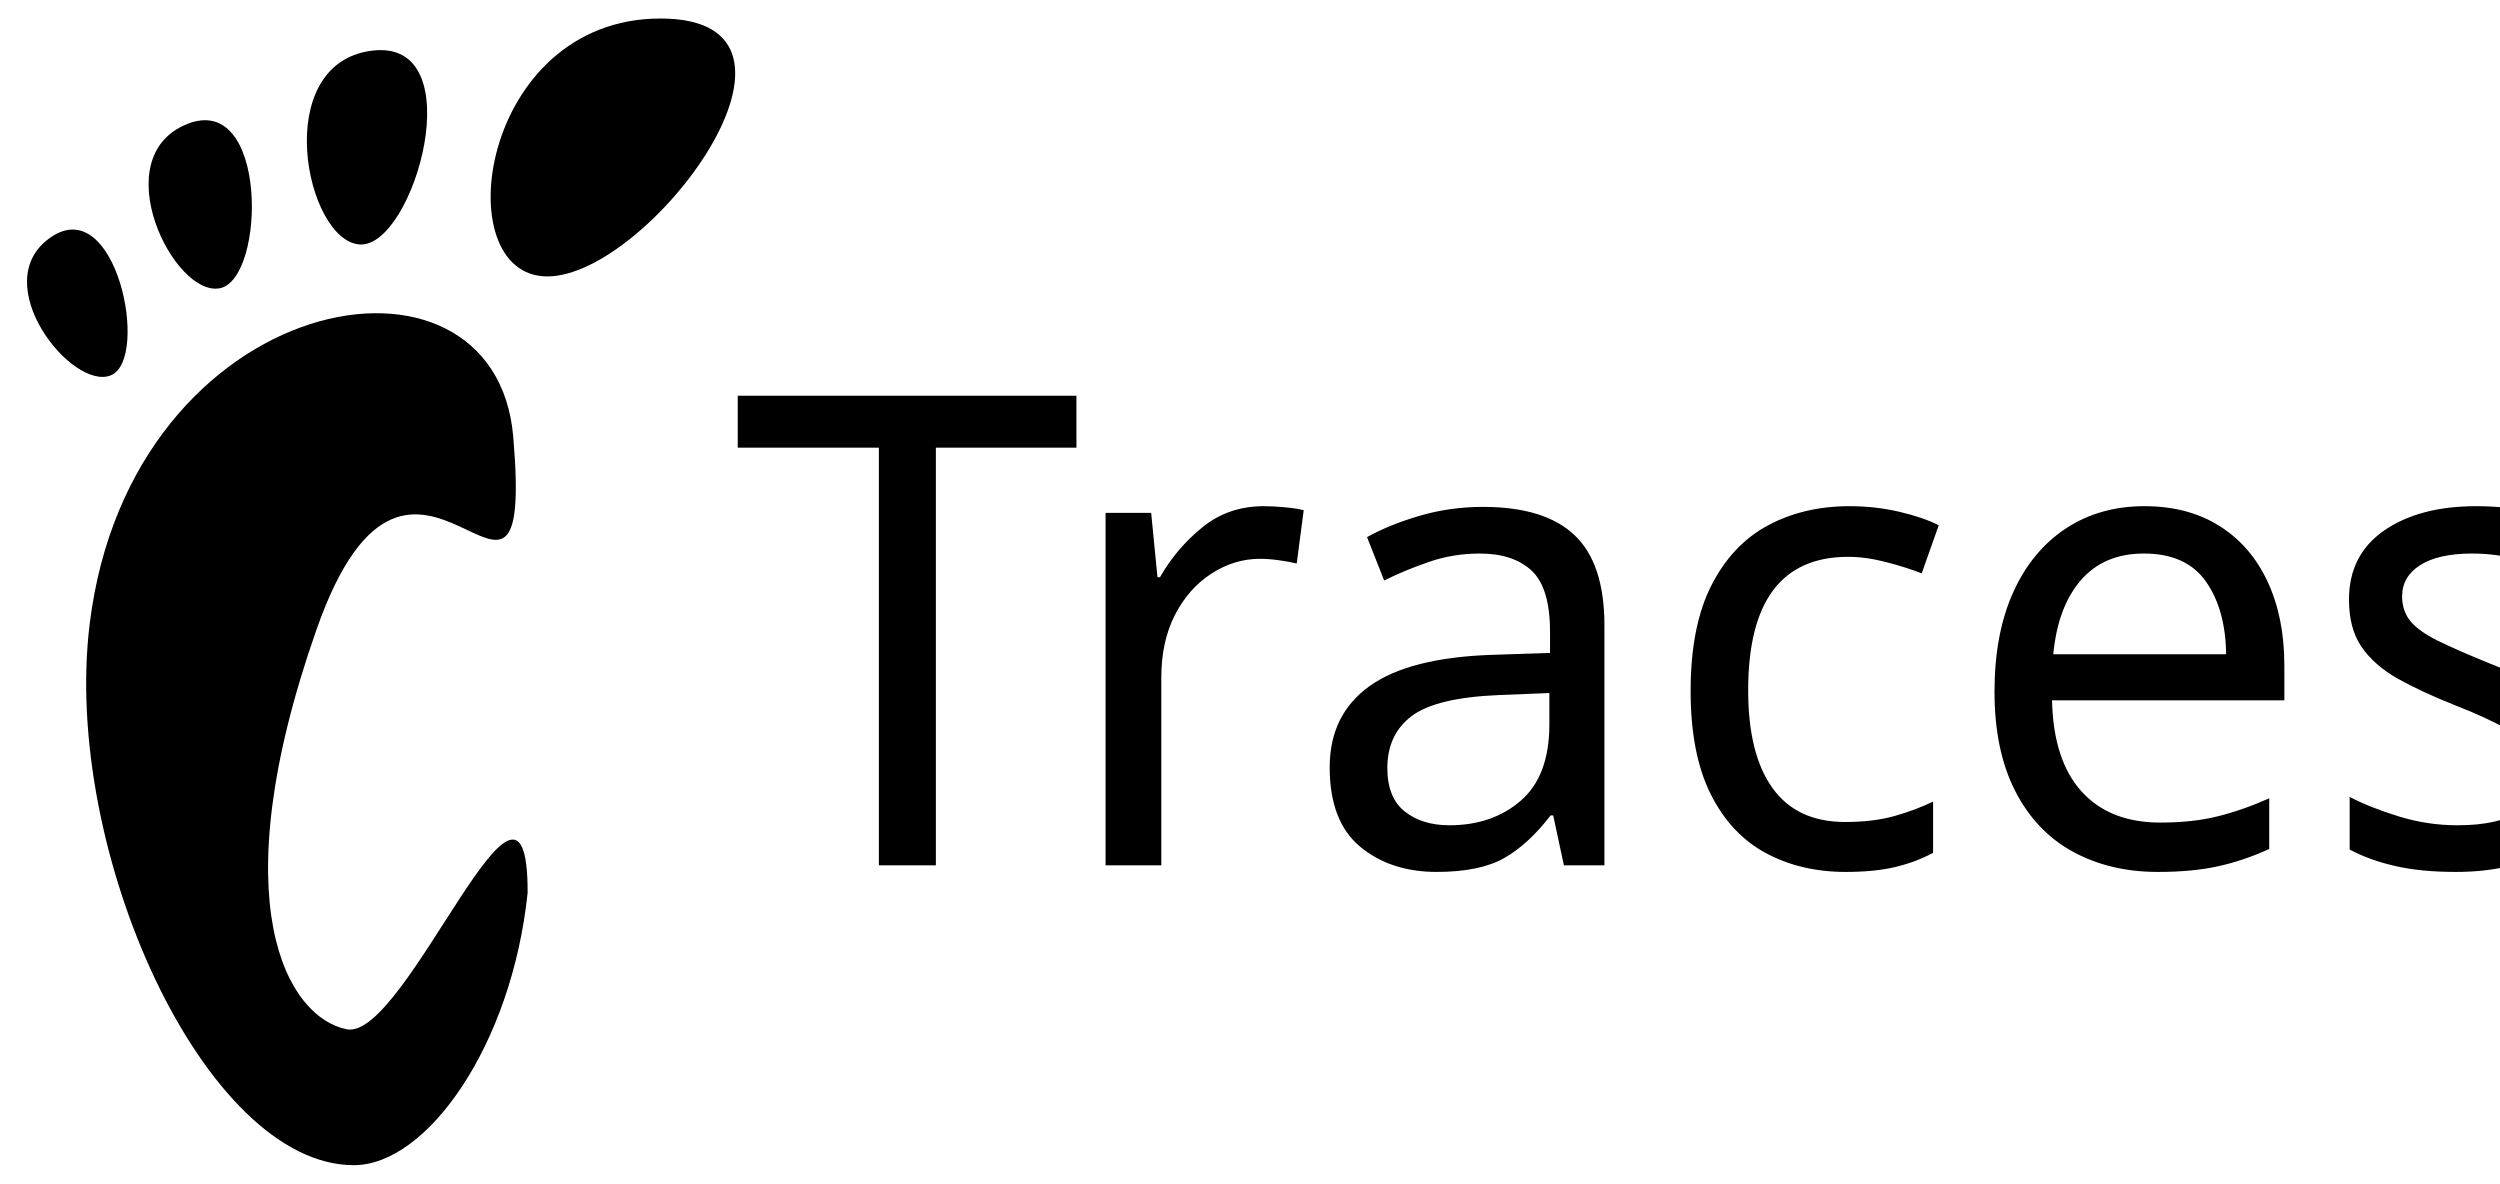
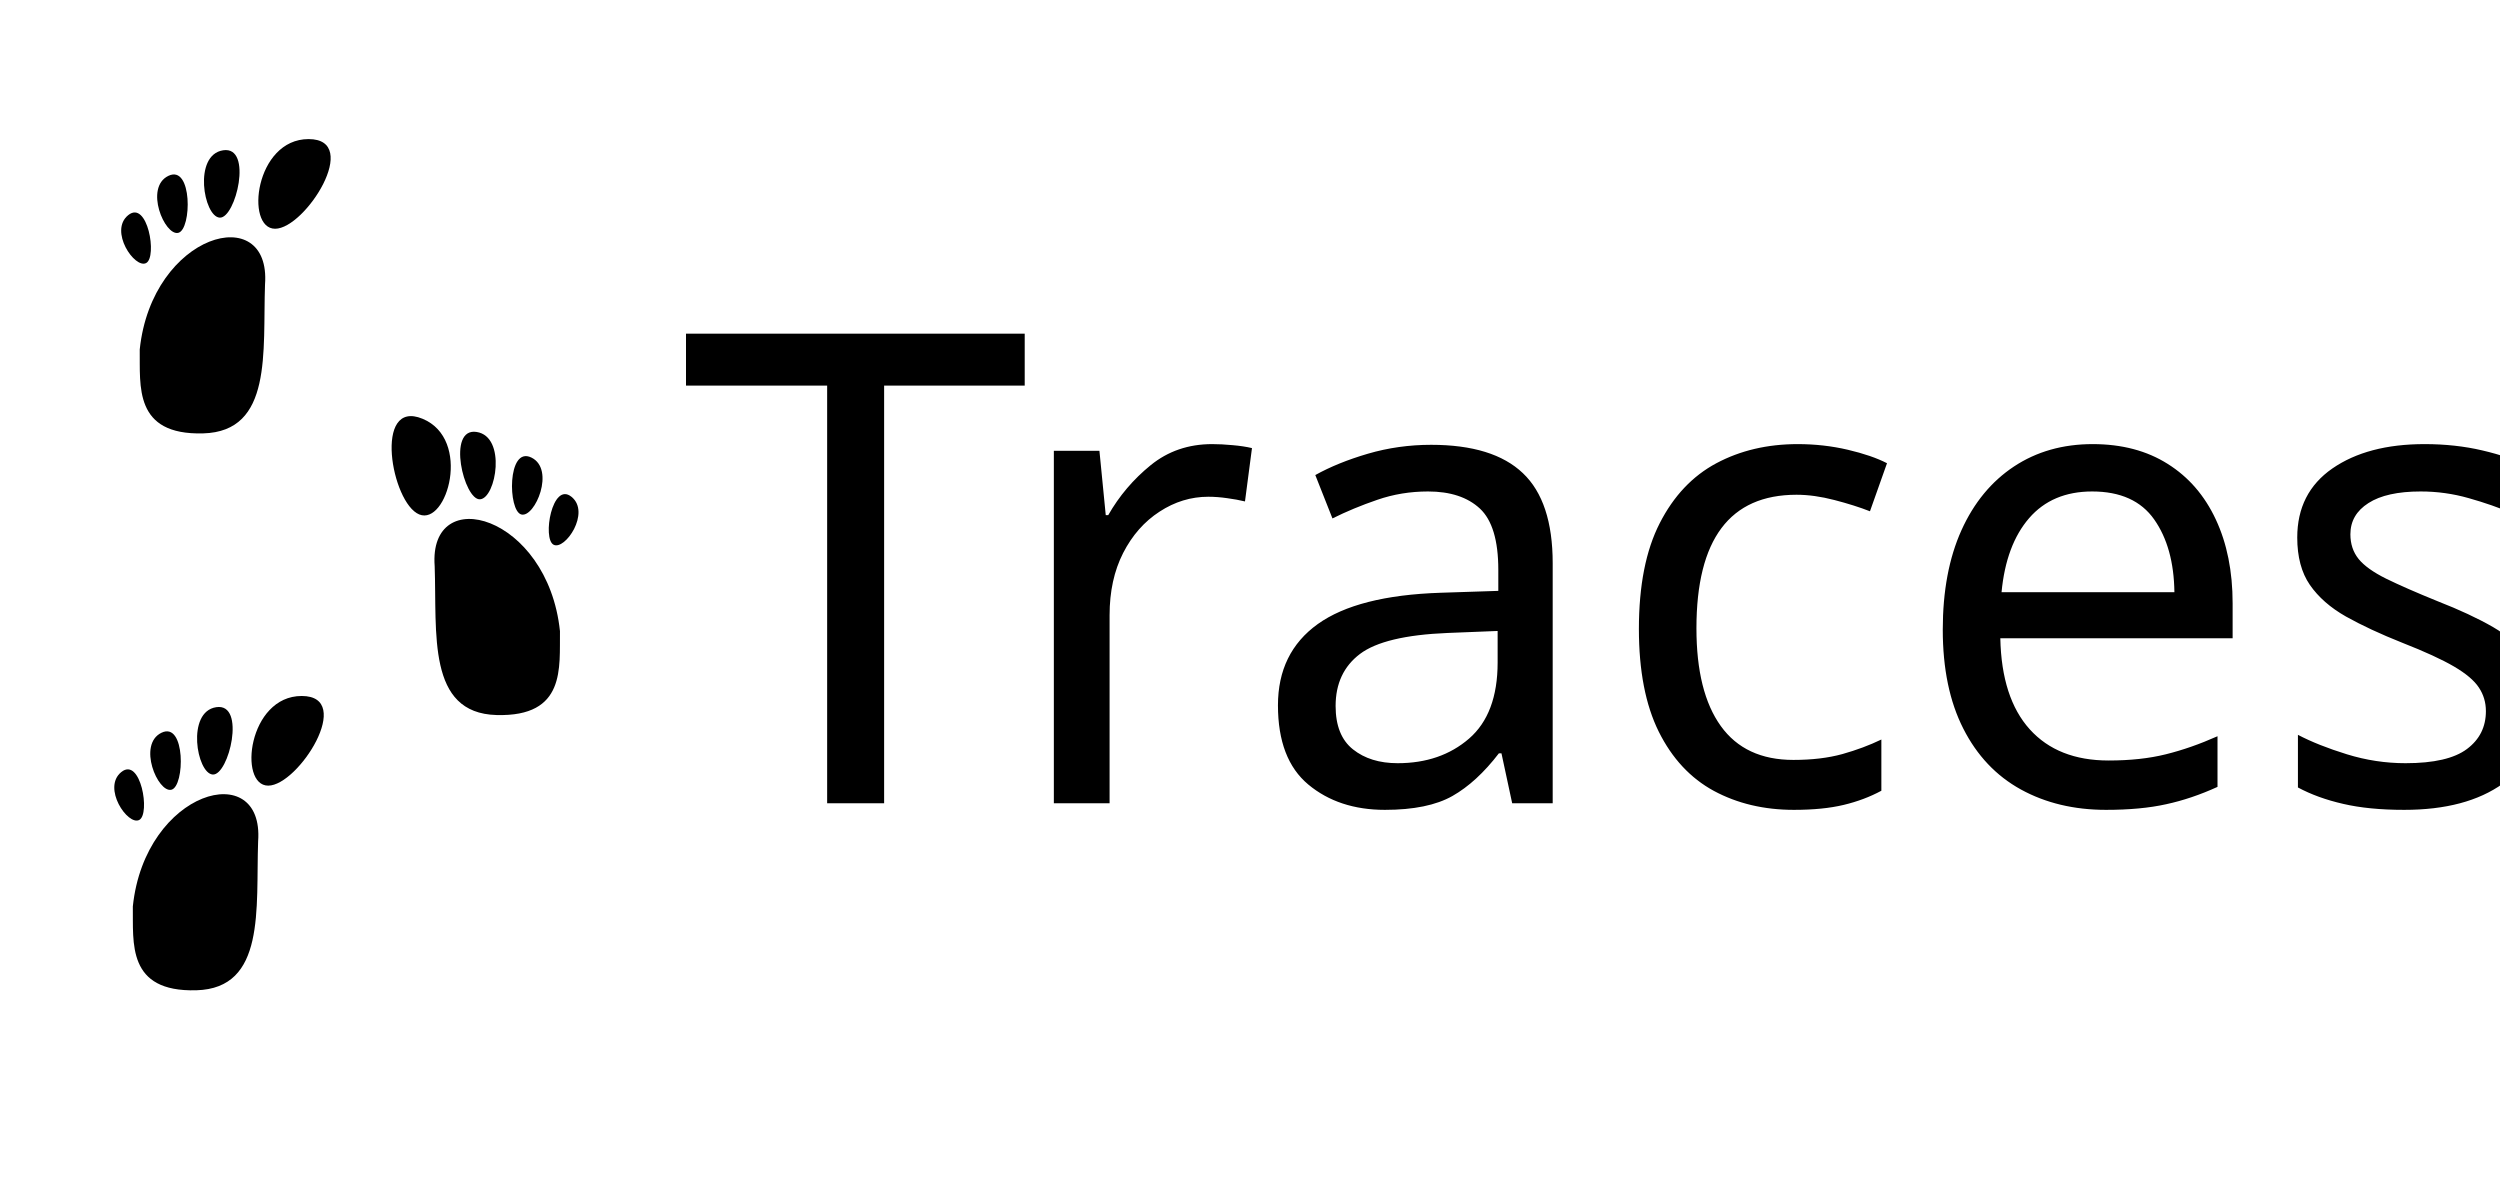
<svg xmlns="http://www.w3.org/2000/svg" version="1.1" width="1350.381" height="639.378" viewBox="0 0 216.041 160.82" id="svg2">
  <defs id="defs33" />
-   <path d="m 27.934,2.515 c -24.602,0 -29.217,35.041 -15.377,35.041 13.838,0 39.98,-35.041 15.377,-35.041 z" id="path8" />
-   <path d="m -12.917,33.214 c 7.369,0.45 15.454,-28.122 1.604,-26.325 -13.845,1.797 -8.976,25.875 -1.604,26.325 z" id="path10" />
-   <path d="m -46.689,50.968 c 5.241,-2.307 0.675,-24.872 -8.237,-18.718 -8.908,6.155 2.996,21.024 8.237,18.718 z" id="path12" />
-   <path d="m -31.922,39.157 c 6.239,-1.272 6.581,-26.864 -4.545,-22.273 -11.128,4.592 -1.689,23.547 4.545,22.273 l 0,0 z" id="path14" />
-   <path d="m -14.688,139.842 c -8.051,-1.577 -17.218,-17.01 -4.11,-54.33 C -5.691,48.191 10.886,94.198 7.924,59.342 5.449,30.208 -44.015,39.191 -49.621,84.746 c -3.795,30.812 15.623,73.558 35.884,73.558 9.968,0 21.465,-16.328 23.615,-37.014 0.046,-24.158 -16.515,20.128 -24.566,18.551 z" id="path16" />
-   <text xml:space="preserve" style="font-style:normal;font-variant:normal;font-weight:normal;font-stretch:normal;font-size:19.483px;line-height:125%;font-family:Chalkboard;-inkscape-font-specification:Chalkboard;letter-spacing:0px;word-spacing:0px;fill:#000000;fill-opacity:1;stroke:none;stroke-width:1px;stroke-linecap:butt;stroke-linejoin:miter;stroke-opacity:1" x="38.289" y="115.341" id="text4157" transform="scale(0.9810652,1.0193)">
-     <tspan id="tspan4159" x="38.289" y="115.341" style="font-style:normal;font-variant:normal;font-weight:normal;font-stretch:normal;font-size:87.676px;font-family:Chalkboard;-inkscape-font-specification:Chalkboard">Traces</tspan>
+   <path d="m -19.882,18.897 c -7.277,0 -8.643,12.181 -4.549,12.181 4.093,0 11.826,-12.181 4.549,-12.181 z" id="path8" />
+   <path d="m -31.966,29.569 c 2.18,0.156 4.571,-9.776 0.474,-9.151 -4.095,0.625 -2.655,8.995 -0.474,9.151 z" id="path10" />
+   <path d="m -41.956,35.741 c 1.55,-0.802 0.2,-8.646 -2.437,-6.507 -2.635,2.14 0.886,7.309 2.437,6.507 z" id="path12" />
+   <path d="m -37.587,31.635 c 1.846,-0.442 1.947,-9.339 -1.344,-7.743 -3.292,1.596 -0.5,8.186 1.344,7.743 l 0,0 z" id="path14" />
+   <path d="m -25.801,38.652 c 0.857,-11.444 -15.364,-7.005 -17.022,8.831 0.075,4.922 -0.851,11.656 8.618,11.398 9.469,-0.258 8.085,-11.111 8.404,-20.229 z" id="path16" />
+   <text xml:space="preserve" style="font-style:normal;font-variant:normal;font-weight:normal;font-stretch:normal;font-size:19.483px;line-height:125%;font-family:Chalkboard;-inkscape-font-specification:Chalkboard;letter-spacing:0px;word-spacing:0px;fill:#000000;fill-opacity:1;stroke:none;stroke-width:1px;stroke-linecap:butt;stroke-linejoin:miter;stroke-opacity:1" x="31.126" y="107.068" id="text4157" transform="scale(0.9810652,1.0193)">
+     <tspan id="tspan4159" x="31.126" y="107.068" style="font-style:normal;font-variant:normal;font-weight:normal;font-stretch:normal;font-size:87.676px;font-family:Chalkboard;-inkscape-font-specification:Chalkboard">Traces</tspan>
  </text>
+   <path id="path4395" d="m -4.397,56.895 c 6.723,2.785 3.323,14.562 -0.459,12.995 -3.782,-1.566 -6.264,-15.78 0.459,-12.995 z" />
+   <path id="path4397" d="m 3.414,67.836 c -2.18,0.156 -4.571,-9.776 -0.474,-9.151 4.095,0.625 2.655,8.995 0.474,9.151 z" />
+   <path id="path4399" d="m 13.404,74.007 c -1.55,-0.802 -0.2,-8.646 2.437,-6.507 2.635,2.14 -0.886,7.309 -2.437,6.507 z" />
+   <path id="path4401" d="m 9.035,69.902 c -1.846,-0.442 -1.947,-9.339 1.344,-7.743 3.292,1.596 0.5,8.186 -1.344,7.743 l 0,0 z" />
+   <path id="path4403" d="m -2.752,76.918 c -0.857,-11.444 15.364,-7.005 17.022,8.831 -0.075,4.922 0.851,11.656 -8.618,11.398 -9.469,-0.258 -8.085,-11.111 -8.404,-20.229 z" />
+   <path id="path4405" d="m -20.819,94.558 c -7.277,0 -8.643,12.181 -4.549,12.181 4.093,0 11.826,-12.181 4.549,-12.181 z" />
+   <path id="path4407" d="m -32.903,105.23 c 2.18,0.156 4.571,-9.776 0.474,-9.151 -4.095,0.625 -2.655,8.995 -0.474,9.151 z" />
+   <path id="path4409" d="m -42.893,111.402 c 1.55,-0.802 0.2,-8.646 -2.437,-6.507 -2.635,2.14 0.886,7.309 2.437,6.507 z" />
+   <path id="path4411" d="m -38.524,107.296 c 1.846,-0.442 1.947,-9.339 -1.344,-7.743 -3.292,1.596 -0.5,8.186 1.344,7.743 l 0,0 z" />
+   <path id="path4413" d="m -26.738,114.313 c 0.857,-11.444 -15.364,-7.005 -17.022,8.831 0.075,4.922 -0.851,11.656 8.618,11.398 9.469,-0.258 8.085,-11.111 8.404,-20.23 z" />
</svg>
